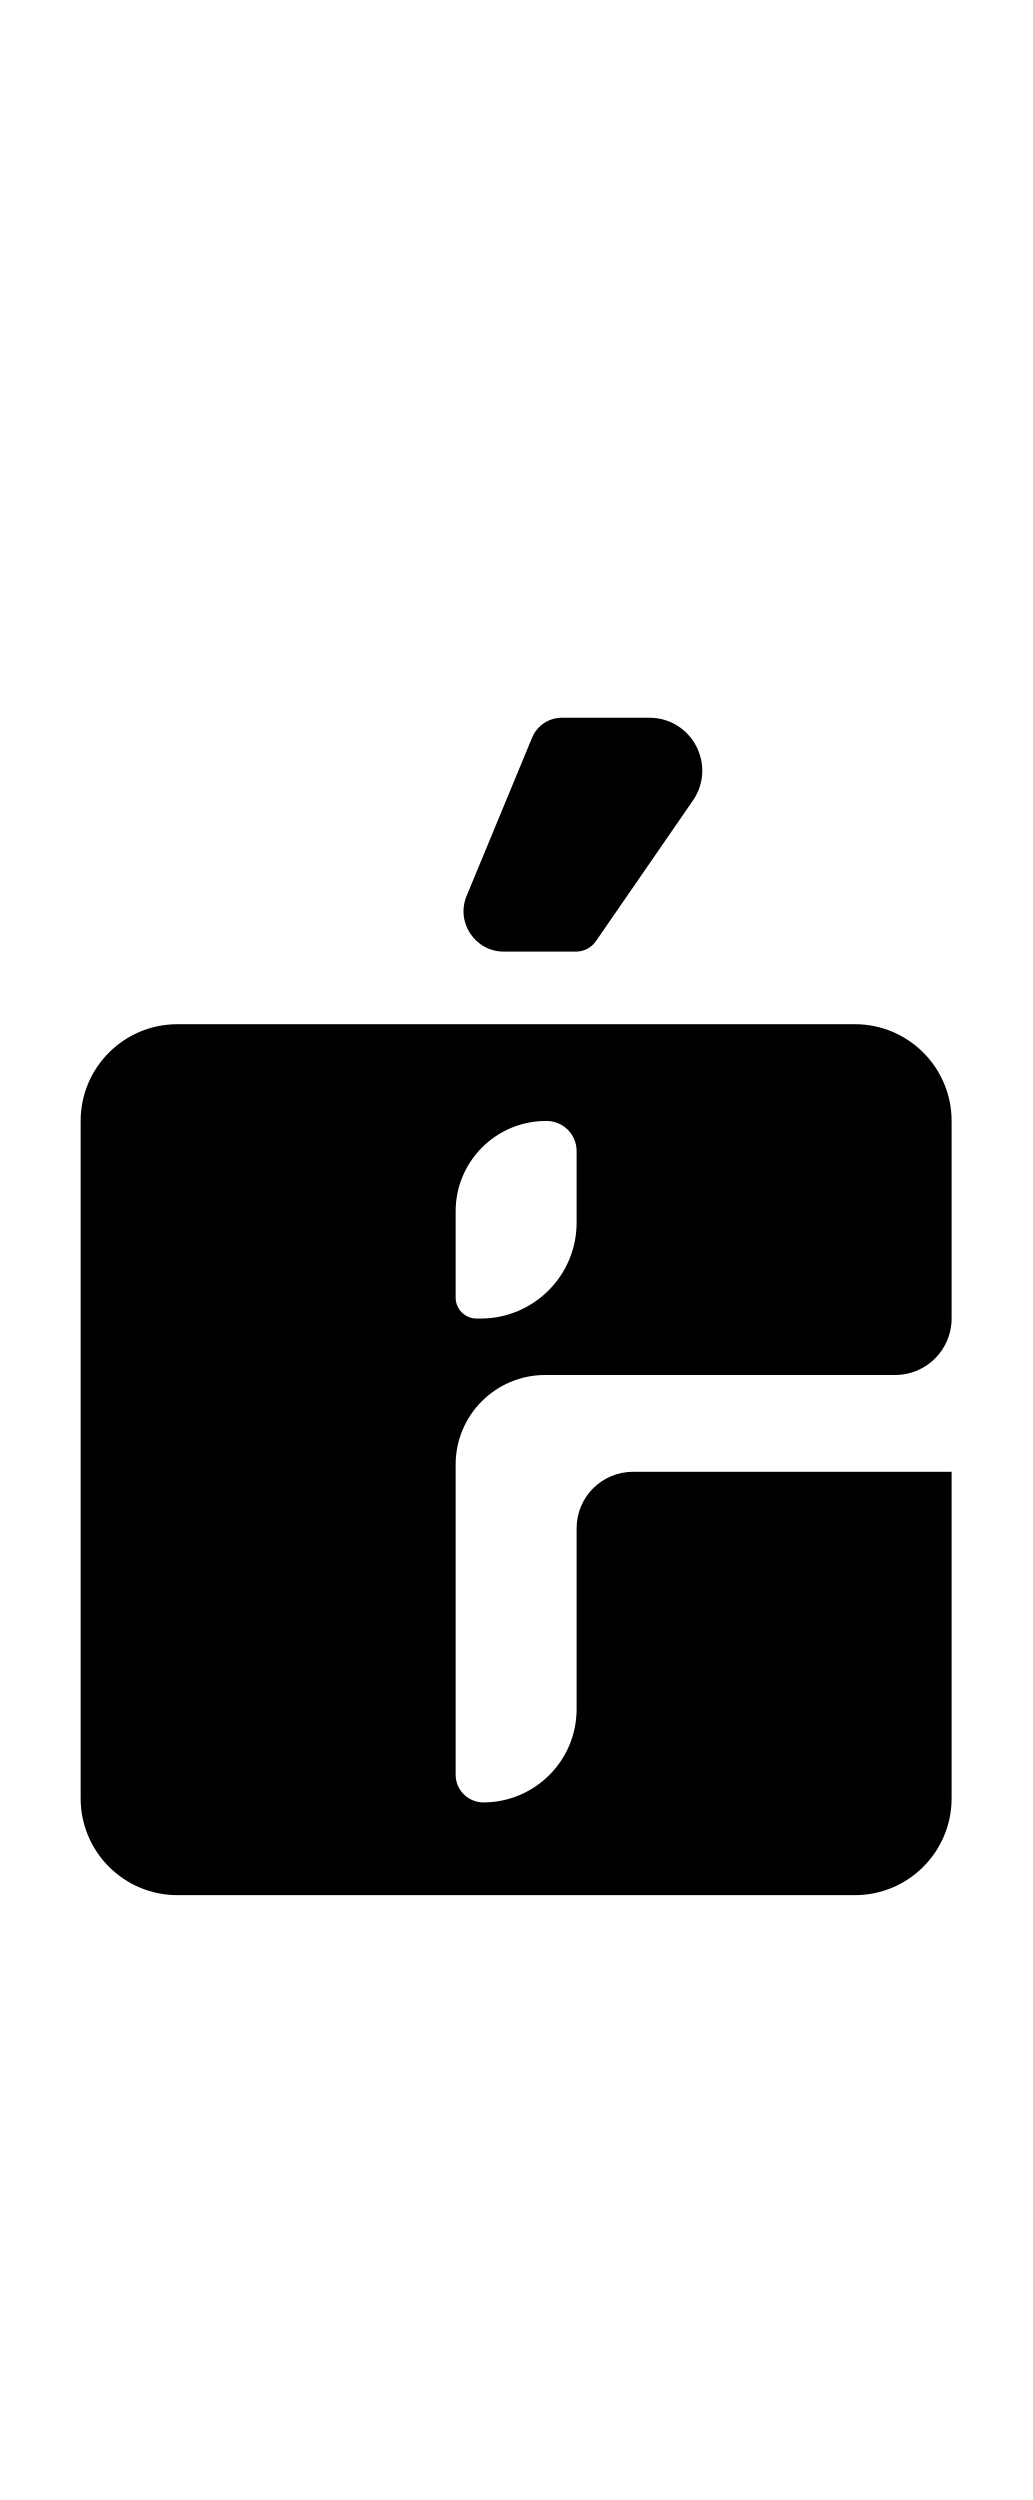
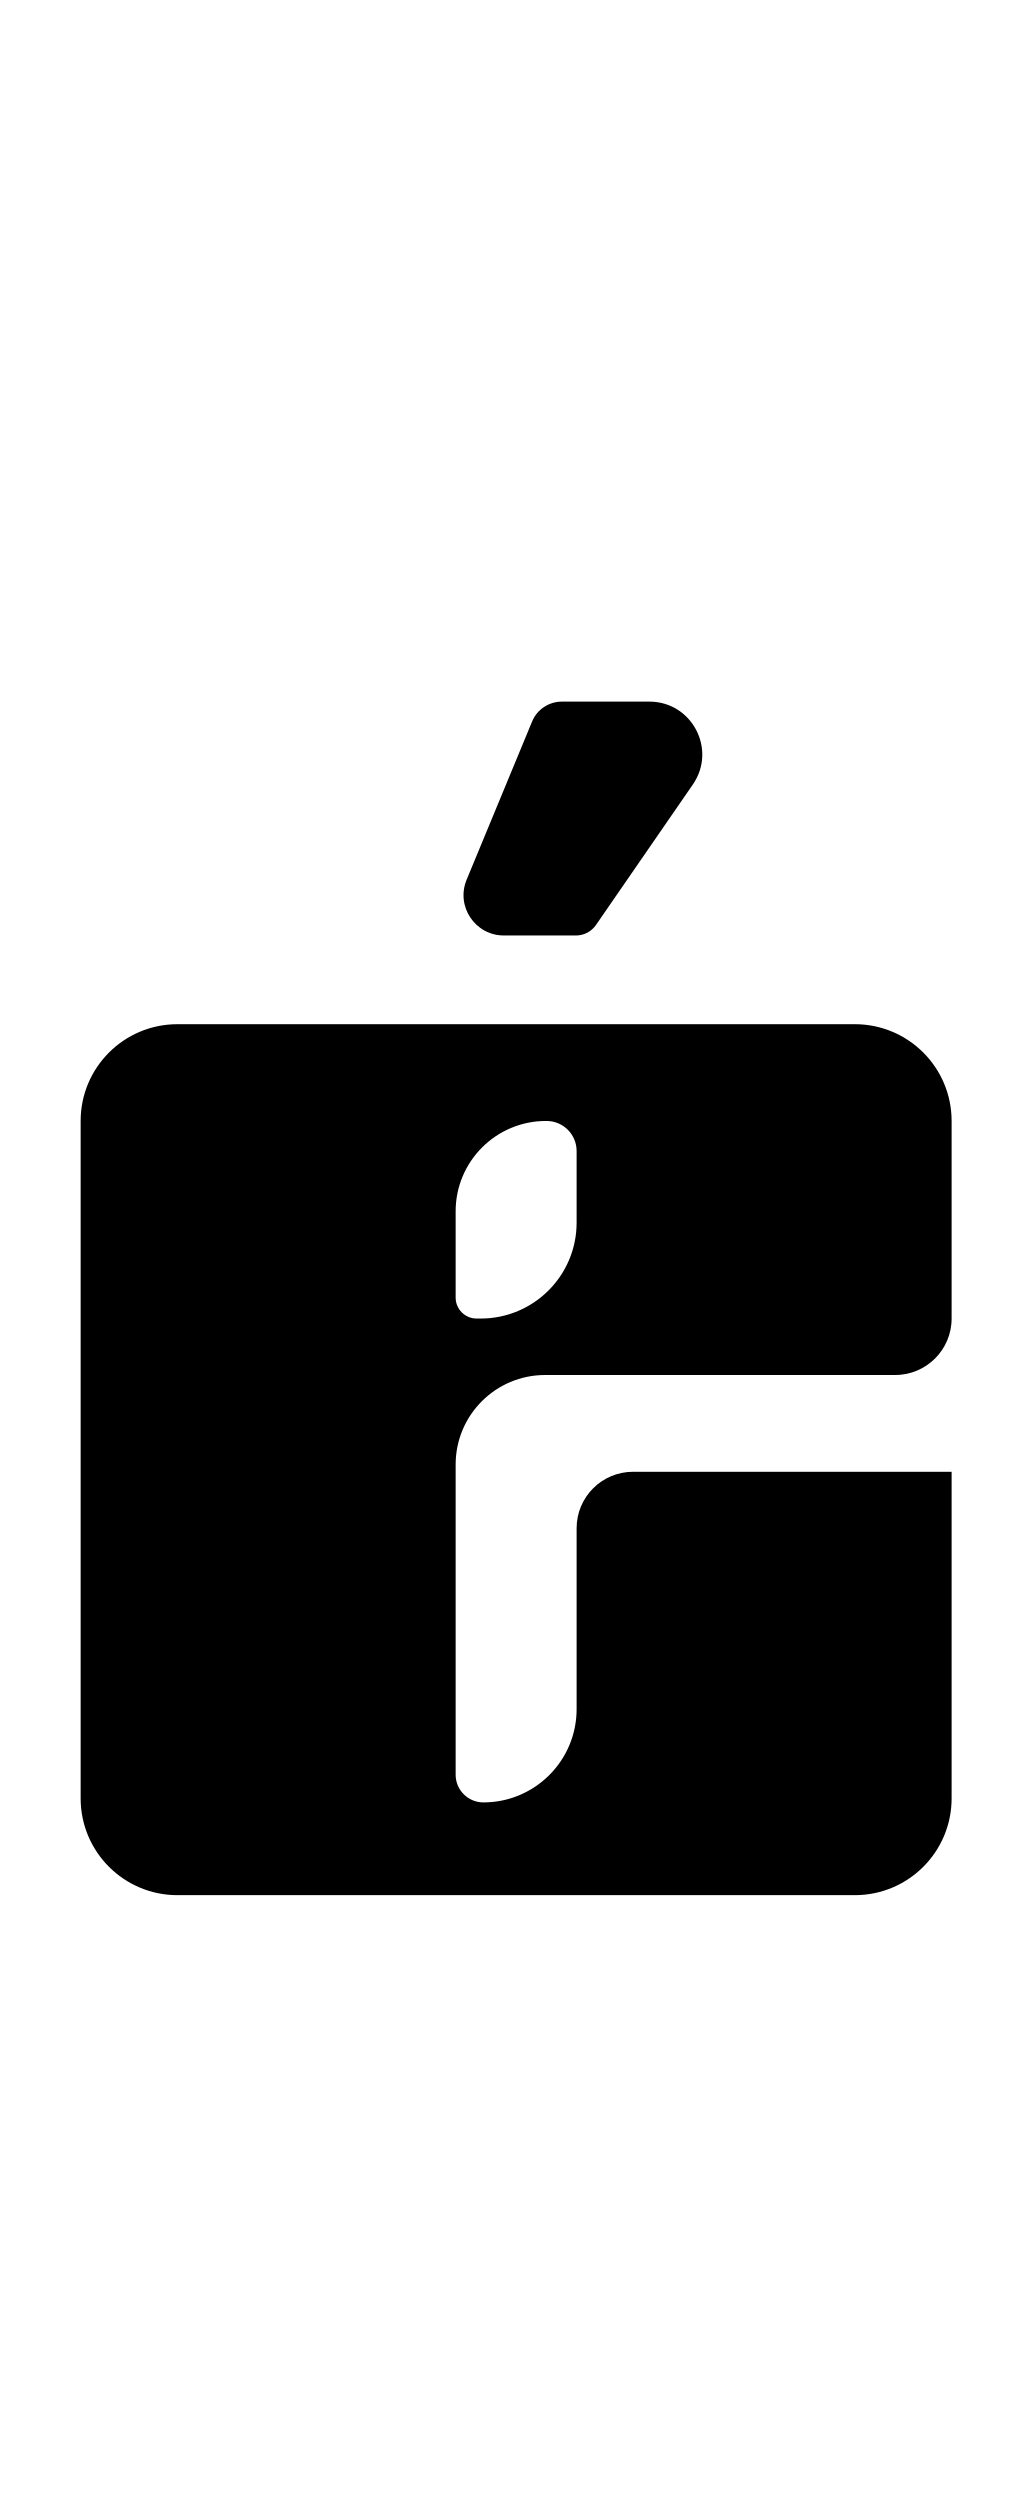
<svg xmlns="http://www.w3.org/2000/svg" width="256" height="620" viewBox="0 0 256 620">
-   <path id="eacute" d="M 135.55 278.00 C 139.66 278.00 143.00 281.34 143.00 285.45 L 143.00 303.22 C 143.00 316.35 132.35 327.00 119.22 327.00 L 118.20 327.00 C 115.33 327.00 113.00 324.67 113.00 321.80 L 113.00 300.40 C 113.00 288.03 123.03 278.00 135.40 278.00 L 135.55 278.00 Z M 236.00 278.00 C 236.00 264.75 225.26 254.00 212.00 254.00 L 44.00 254.00 C 30.74 254.00 20.00 264.75 20.00 278.00 L 20.00 446.00 C 20.00 459.25 30.74 470.00 44.00 470.00 L 212.00 470.00 C 225.26 470.00 236.00 459.25 236.00 446.00 L 236.00 365.00 L 157.00 365.00 C 149.27 365.00 143.00 371.27 143.00 379.00 L 143.00 423.86 C 143.00 436.62 132.67 446.97 119.91 447.00 C 116.11 447.01 113.00 443.94 113.00 440.14 L 113.00 363.20 C 113.00 350.94 122.94 341.00 135.20 341.00 L 222.00 341.00 C 229.73 341.00 236.00 334.73 236.00 327.00 L 236.00 278.00 Z M 142.85 236.00 C 144.82 236.00 146.67 235.03 147.79 233.41 L 171.83 198.55 C 177.83 189.85 171.60 178.00 161.04 178.00 L 139.35 178.00 C 136.11 178.00 133.19 179.95 131.96 182.94 L 115.72 222.18 C 113.00 228.76 117.83 236.00 124.96 236.00 L 142.85 236.00 Z" fill="#000000" fill-rule="nonzero" />
+   <path id="eacute" d="M 135.55 278.00 C 139.66 278.00 143.00 281.34 143.00 285.45 L 143.00 303.22 C 143.00 316.35 132.35 327.00 119.22 327.00 L 118.20 327.00 C 115.33 327.00 113.00 324.67 113.00 321.80 L 113.00 300.40 C 113.00 288.03 123.03 278.00 135.40 278.00 L 135.55 278.00 Z M 236.00 278.00 C 236.00 264.75 225.26 254.00 212.00 254.00 L 44.00 254.00 C 30.74 254.00 20.00 264.75 20.00 278.00 L 20.00 446.00 C 20.00 459.25 30.74 470.00 44.00 470.00 L 212.00 470.00 C 225.26 470.00 236.00 459.25 236.00 446.00 L 236.00 365.00 L 157.00 365.00 C 149.27 365.00 143.00 371.27 143.00 379.00 L 143.00 423.86 C 143.00 436.62 132.67 446.97 119.91 447.00 C 116.11 447.01 113.00 443.94 113.00 440.14 L 113.00 363.20 C 113.00 350.94 122.94 341.00 135.20 341.00 L 222.00 341.00 C 229.73 341.00 236.00 334.73 236.00 327.00 L 236.00 278.00 Z M 142.85 232.00 C 144.82 232.00 146.67 231.03 147.79 229.41 L 171.83 194.55 C 177.83 185.85 171.60 174.00 161.04 174.00 L 139.35 174.00 C 136.11 174.00 133.19 175.95 131.96 178.94 L 115.72 218.18 C 113.00 224.76 117.83 232.00 124.96 232.00 L 142.85 232.00 Z" fill="#000000" fill-rule="nonzero" />
</svg>
